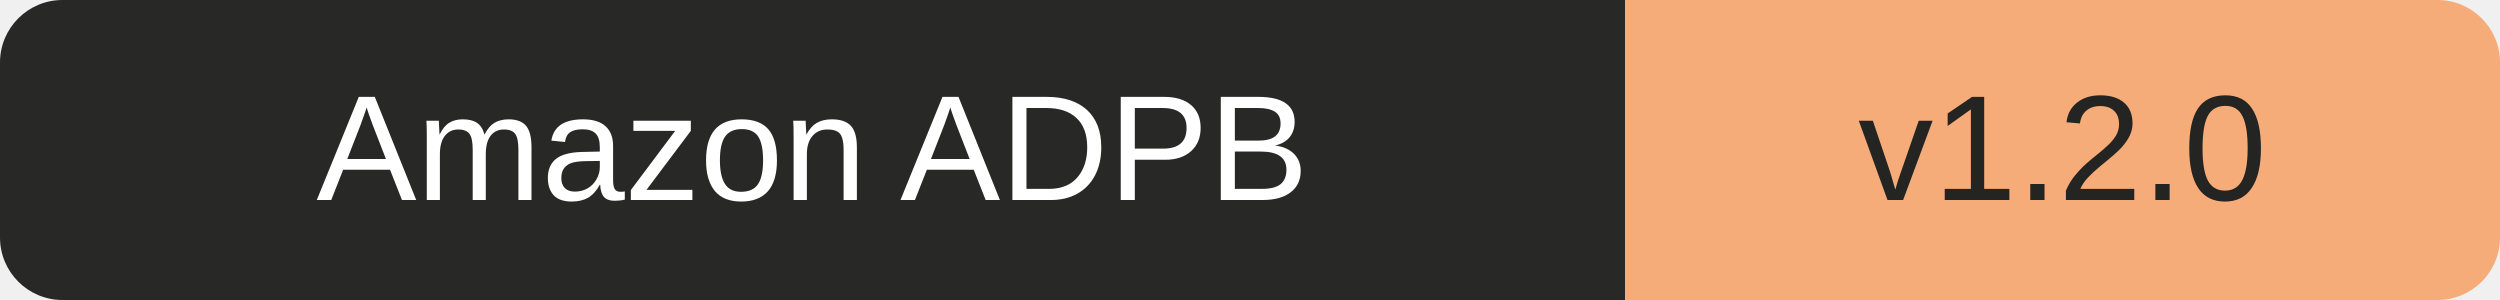
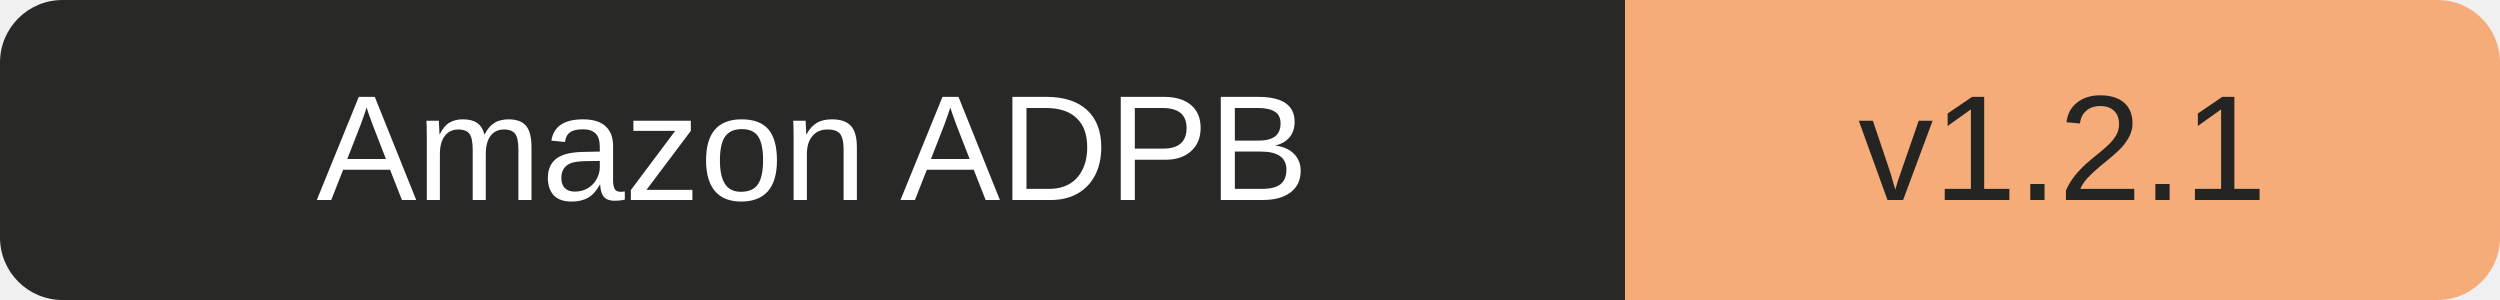
- <svg xmlns="http://www.w3.org/2000/svg" width="200" height="24" role="img" aria-label="Amazon ADPB: v1.2.0">
+ <svg xmlns="http://www.w3.org/2000/svg" width="200" height="24" role="img" aria-label="Amazon ADPB: v1.2.1">
  <clipPath id="r">
    <rect width="200" height="24" rx="5" />
  </clipPath>
  <g clip-path="url(#r)">
    <path fill="#282826" d="M0 0h130v24H0z" />
    <path fill="#f5ac78" d="M130 0h70v24h-70z" />
  </g>
  <g font-family="Arial,sans-serif" font-size="12" text-anchor="middle">
    <text x="65" y="16" fill="#fff">Amazon ADPB</text>
-     <text x="165" y="16" fill="#242423">v1.2.0</text>
+     <text x="165" y="16" fill="#242423">v1.2.1</text>
  </g>
</svg>
